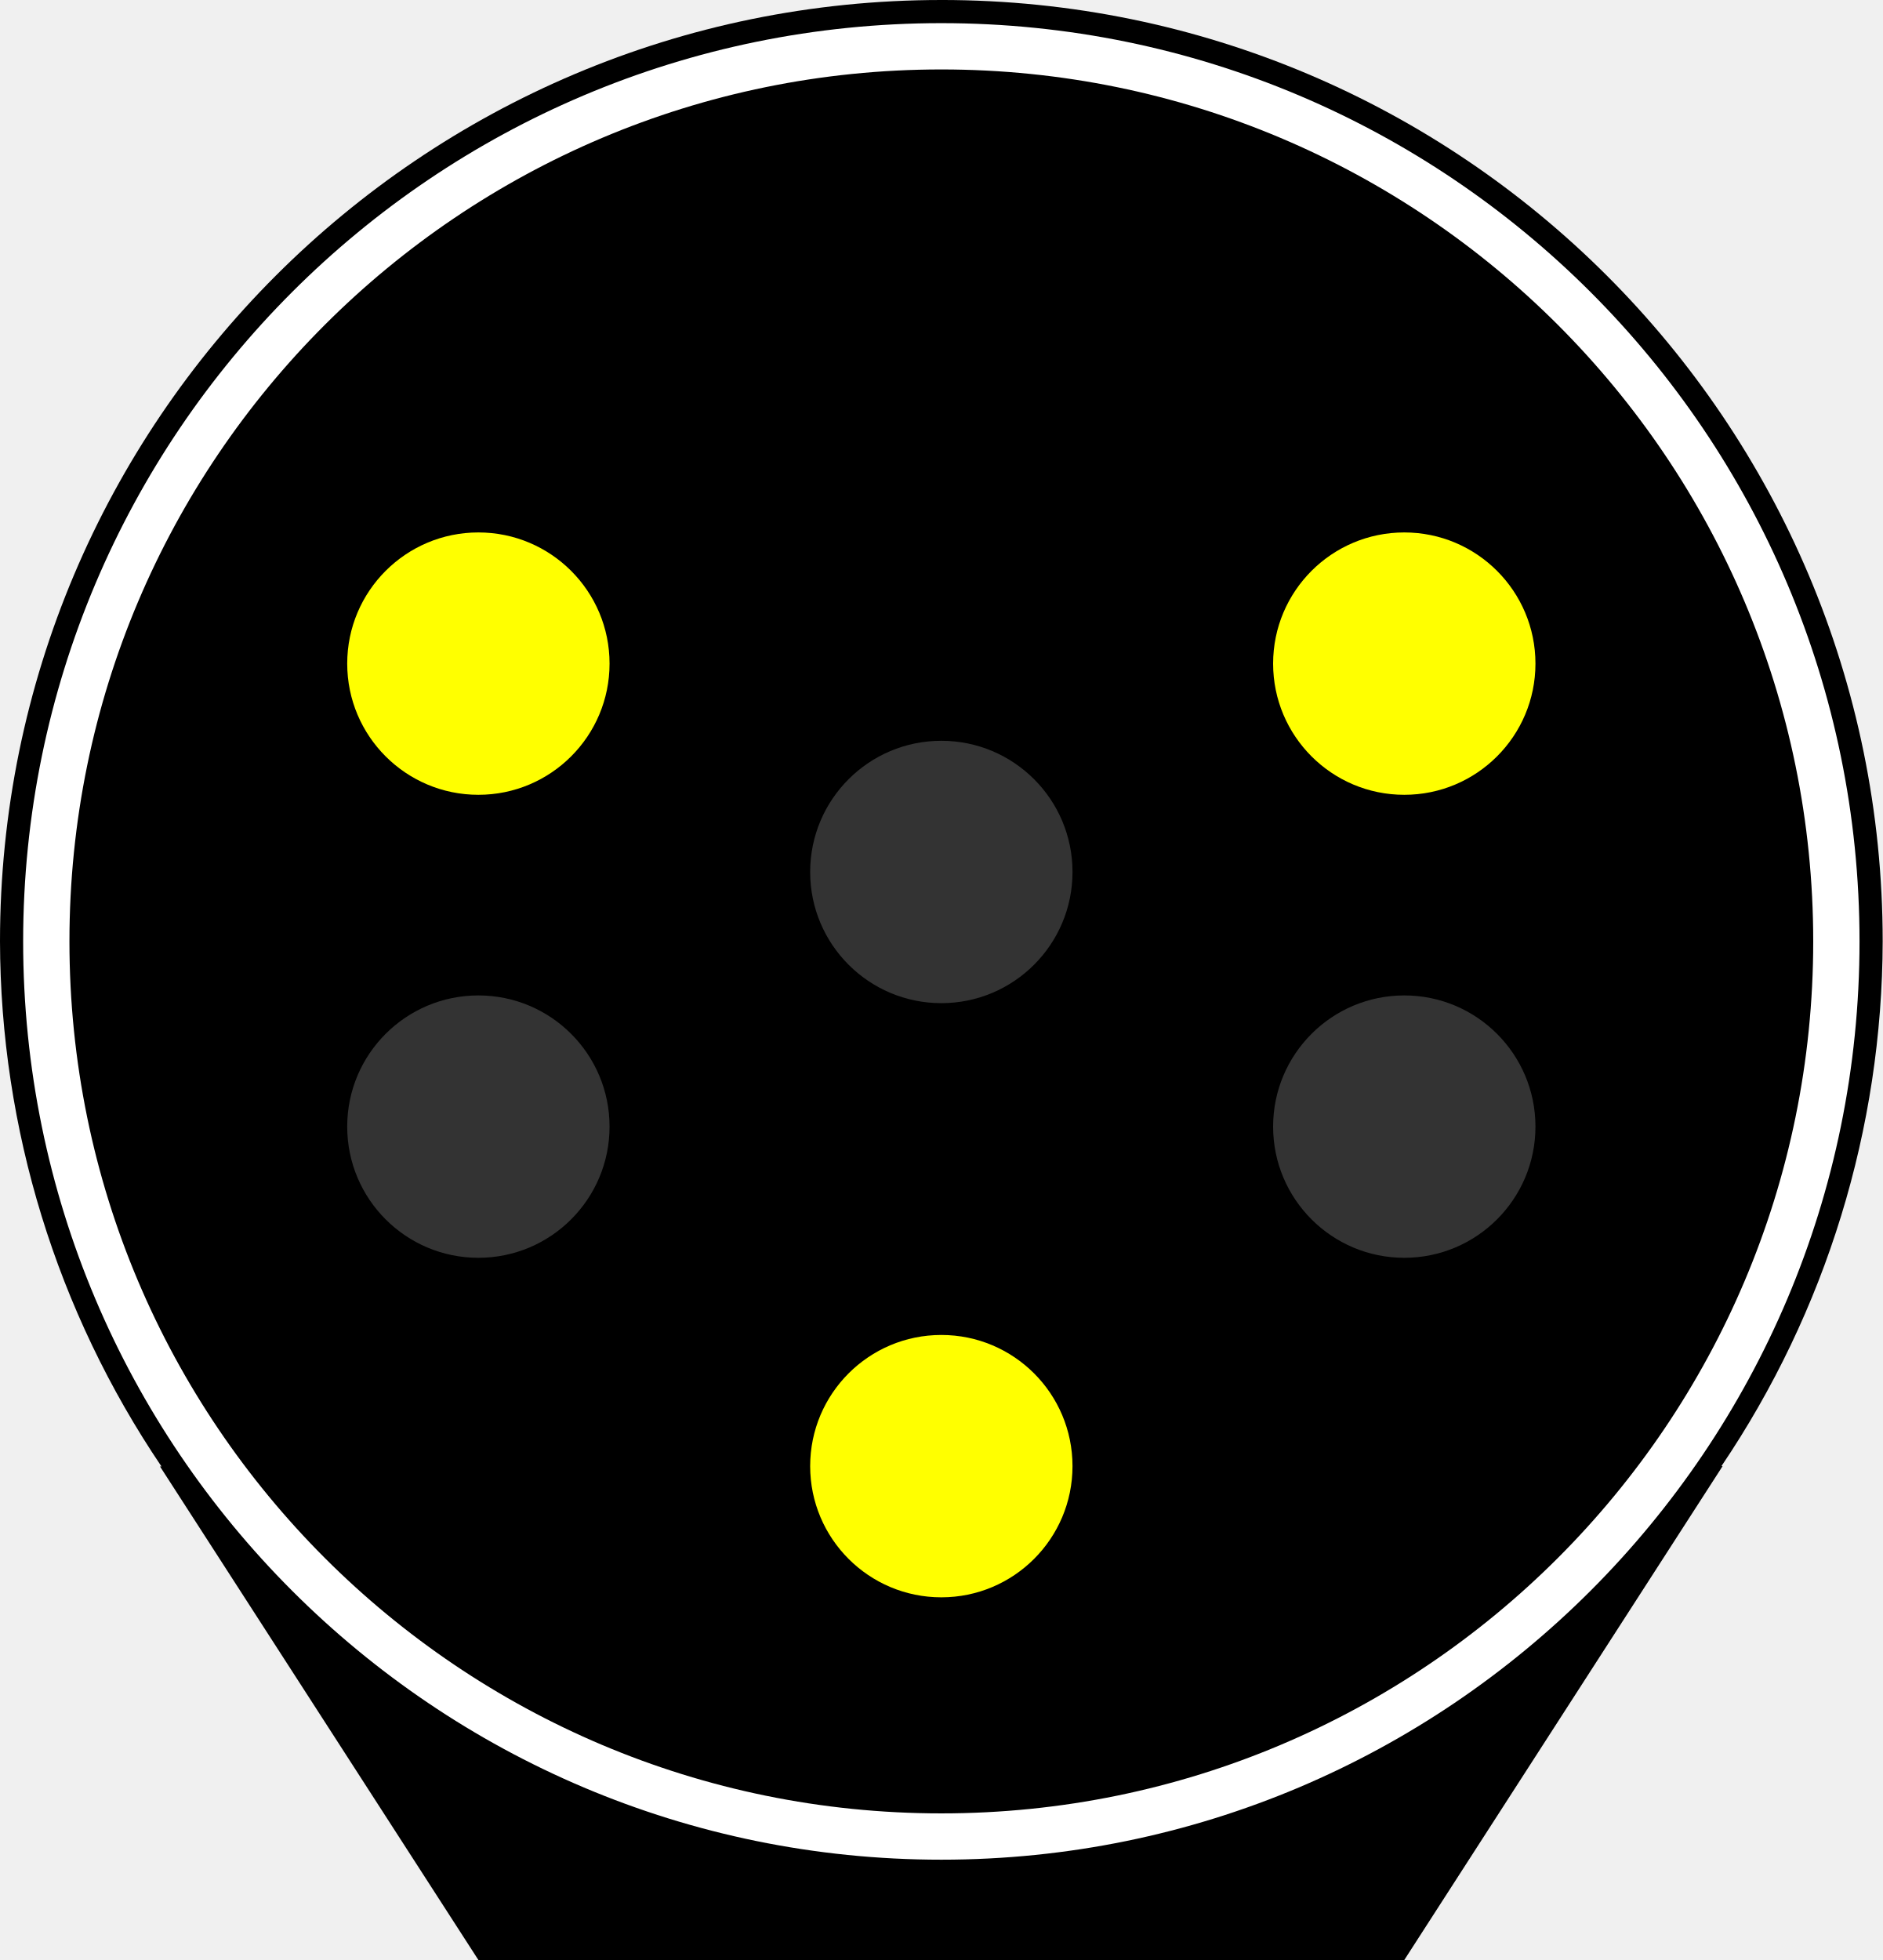
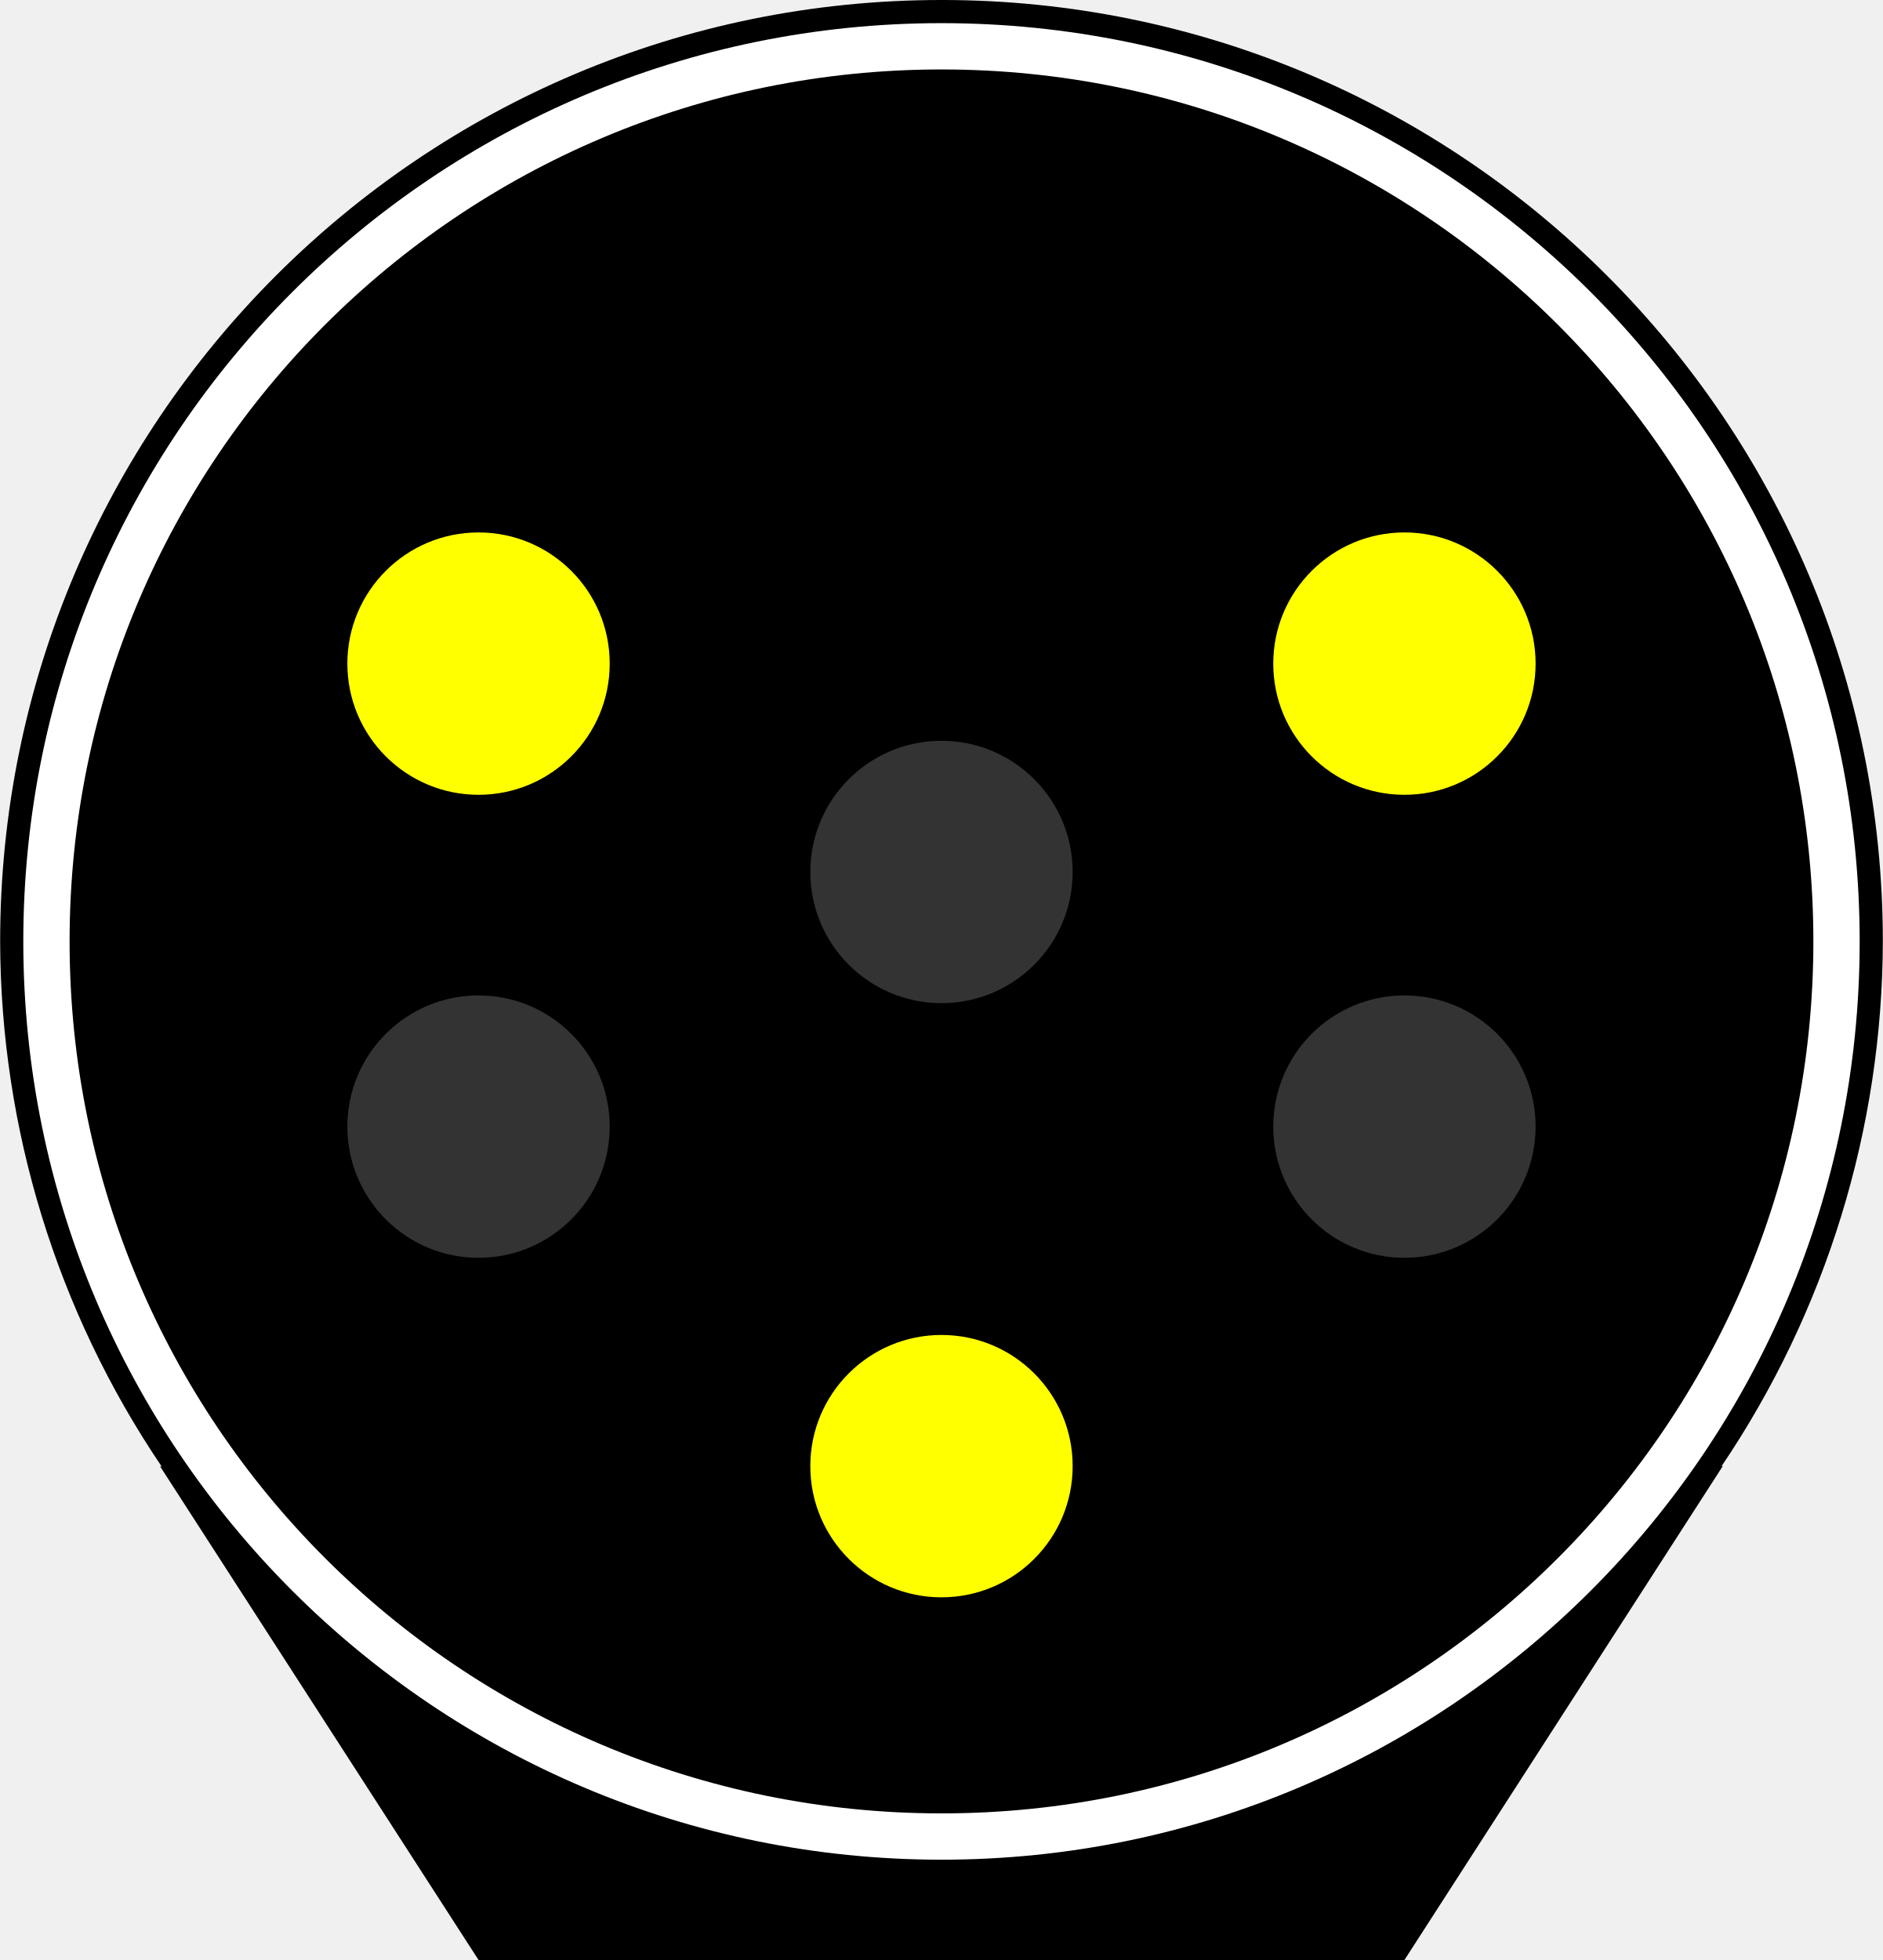
- <svg xmlns="http://www.w3.org/2000/svg" width="30.5" height="31.75" viewBox="0 0 1220 1270">
+ <svg xmlns="http://www.w3.org/2000/svg" width="24.5" height="25.5" viewBox="0 0 1220 1270">
  <path d="M610 0A610 610 0 0 0 0 610a610 610 0 0 0 104.64 340.21h-.951l.006.012 206.31 319.77h600l206.28-320h-.756a610 610 0 0 0 104.48-340 610 610 0 0 0-610-610z" />
  <circle cx="610" cy="610" r="580" fill="none" stroke="#fff" stroke-width="30" />
  <circle cx="610" cy="950" r="85" fill="#ff0" />
  <g fill="#333">
    <circle cx="910" cy="730" r="85" />
    <circle cx="310" cy="730" r="85" />
    <circle cx="610" cy="565" r="85" />
  </g>
  <circle cx="910" cy="430" r="85" fill="#ff0" />
  <circle cx="310" cy="430" r="85" fill="#ff0" />
</svg>
